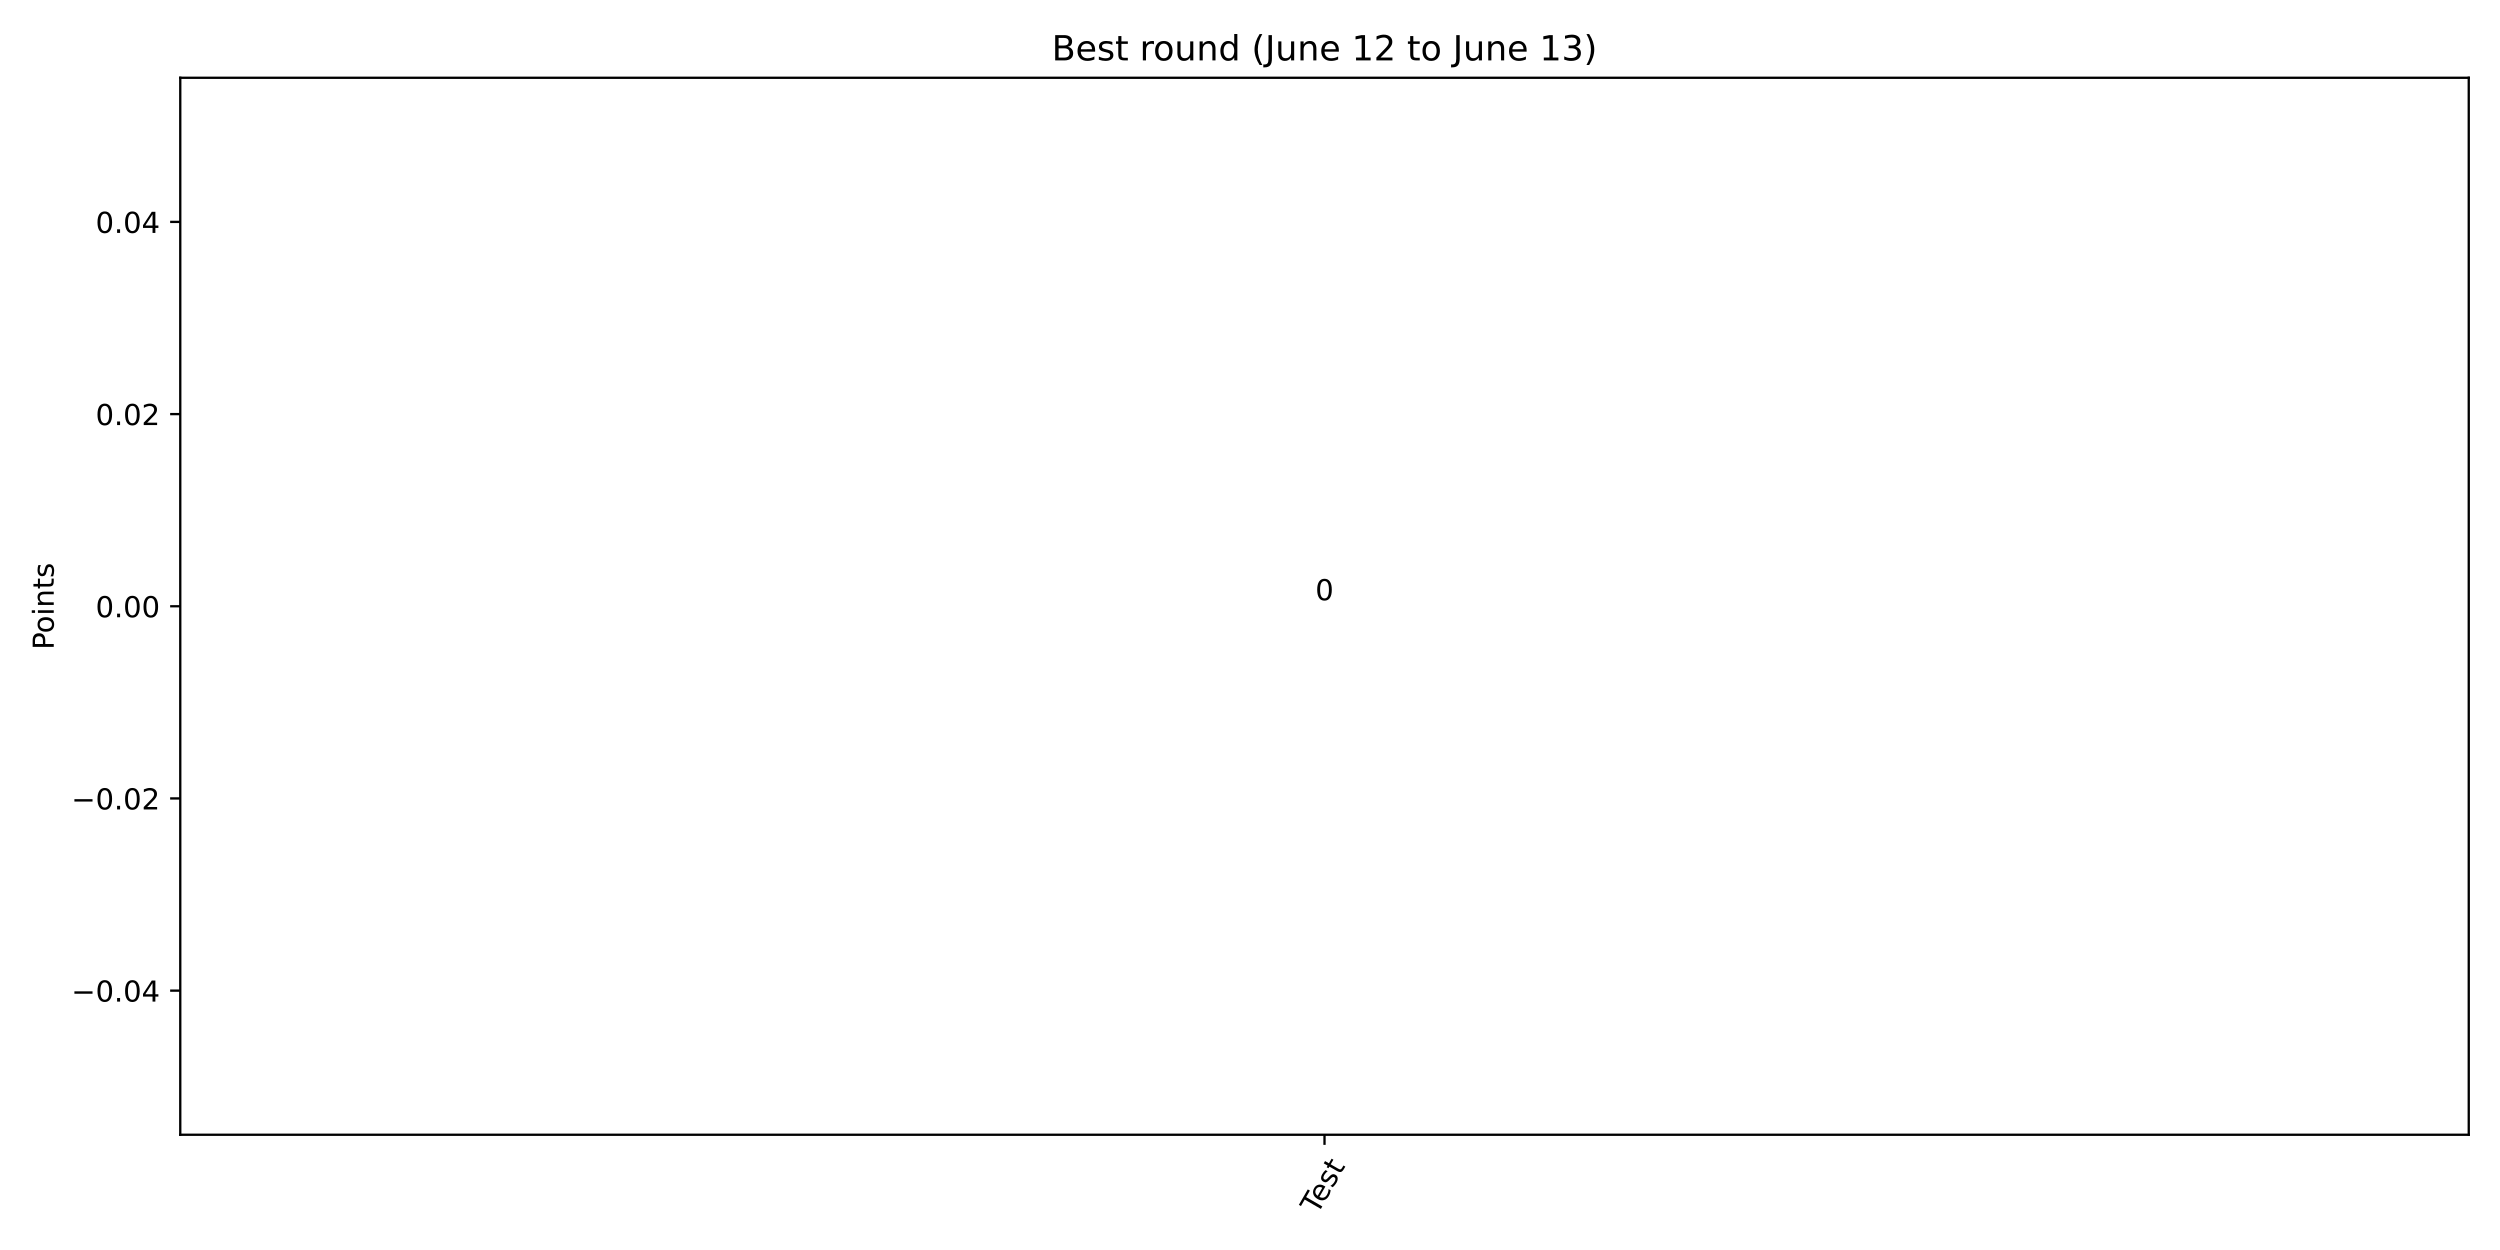
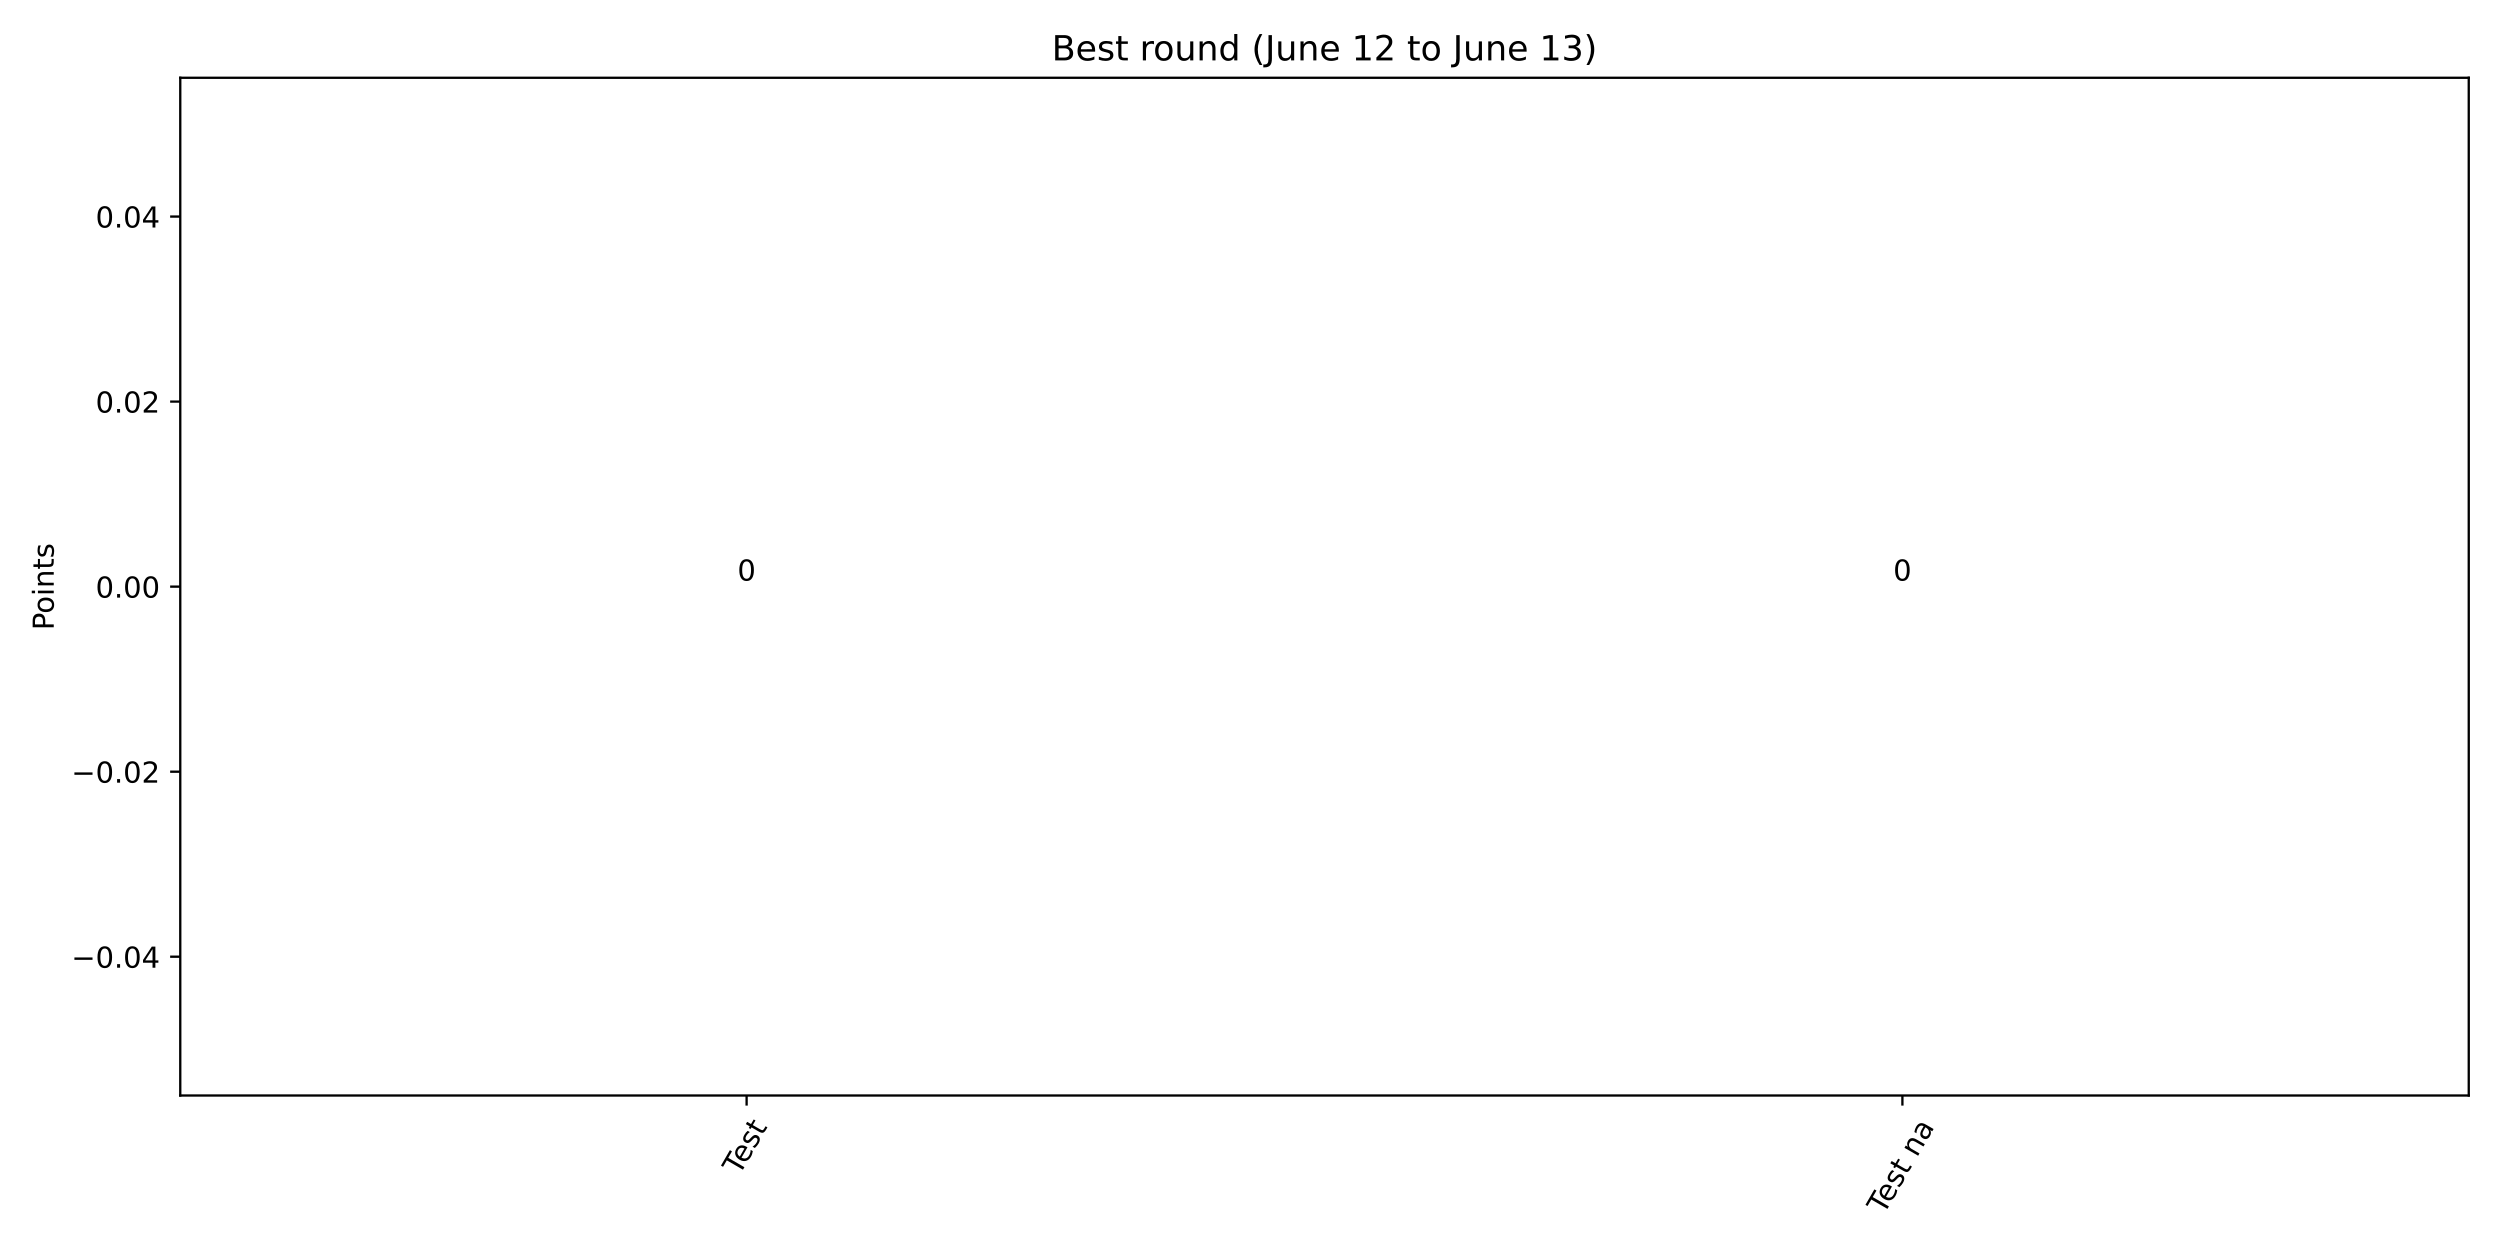
<svg xmlns="http://www.w3.org/2000/svg" xmlns:xlink="http://www.w3.org/1999/xlink" width="864pt" height="432pt" viewBox="0 0 864 432" version="1.1">
  <defs>
    <style type="text/css">*{stroke-linejoin: round; stroke-linecap: butt}</style>
  </defs>
  <g id="figure_1">
    <g id="patch_1">
      <path d="M 0 432  L 864 432  L 864 0  L 0 0  z " style="fill: #ffffff" />
    </g>
    <g id="axes_1">
      <g id="patch_2">
-         <path d="M 62.3 392.169  L 853.2 392.169  L 853.2 26.88  L 62.3 26.88  z " style="fill: #ffffff" />
+         <path d="M 62.3 378.607  L 853.2 378.607  L 853.2 26.88  L 62.3 26.88  z " style="fill: #ffffff" />
      </g>
      <g id="patch_3">
-         <path d="M 98.25 209.524  L 817.25 209.524  L 817.25 209.524  L 98.25 209.524  z " clip-path="url(#p1cbf73cc9f)" style="fill: #b22222" />
+         <path d="M 98.25 202.743  L 417.806 202.743  L 417.806 202.743  L 98.25 202.743  z " clip-path="url(#p10fd73b24a)" style="fill: #b22222" />
+       </g>
+       <g id="patch_4">
+         <path d="M 497.694 202.743  L 817.25 202.743  L 817.25 202.743  L 497.694 202.743  z " clip-path="url(#p10fd73b24a)" style="fill: #b22222" />
      </g>
      <g id="matplotlib.axis_1">
        <g id="xtick_1">
          <g id="line2d_1">
            <defs>
-               <path id="m3fe9d17918" d="M 0 0  L 0 3.5  " style="stroke: #000000; stroke-width: 0.8" />
+               <path id="mac39b36838" d="M 0 0  L 0 3.5  " style="stroke: #000000; stroke-width: 0.8" />
            </defs>
            <g>
-               <use xlink:href="#m3fe9d17918" x="457.75" y="392.169" style="stroke: #000000; stroke-width: 0.8" />
+               <use xlink:href="#mac39b36838" x="258.028" y="378.607" style="stroke: #000000; stroke-width: 0.8" />
            </g>
          </g>
          <g id="text_1">
-             <g transform="translate(455.217 420.0204) rotate(-60) scale(0.1 -0.1)">
+             <g transform="translate(255.4948 406.4584) rotate(-60) scale(0.1 -0.1)">
              <defs>
                <path id="DejaVuSans-54" d="M -19 4666  L 3928 4666  L 3928 4134  L 2272 4134  L 2272 0  L 1638 0  L 1638 4134  L -19 4134  L -19 4666  z " transform="scale(0.015625)" />
                <path id="DejaVuSans-65" d="M 3597 1894  L 3597 1613  L 953 1613  Q 991 1019 1311 708  Q 1631 397 2203 397  Q 2534 397 2845 478  Q 3156 559 3463 722  L 3463 178  Q 3153 47 2828 -22  Q 2503 -91 2169 -91  Q 1331 -91 842 396  Q 353 884 353 1716  Q 353 2575 817 3079  Q 1281 3584 2069 3584  Q 2775 3584 3186 3129  Q 3597 2675 3597 1894  z M 3022 2063  Q 3016 2534 2758 2815  Q 2500 3097 2075 3097  Q 1594 3097 1305 2825  Q 1016 2553 972 2059  L 3022 2063  z " transform="scale(0.015625)" />
                <path id="DejaVuSans-73" d="M 2834 3397  L 2834 2853  Q 2591 2978 2328 3040  Q 2066 3103 1784 3103  Q 1356 3103 1142 2972  Q 928 2841 928 2578  Q 928 2378 1081 2264  Q 1234 2150 1697 2047  L 1894 2003  Q 2506 1872 2764 1633  Q 3022 1394 3022 966  Q 3022 478 2636 193  Q 2250 -91 1575 -91  Q 1294 -91 989 -36  Q 684 19 347 128  L 347 722  Q 666 556 975 473  Q 1284 391 1588 391  Q 1994 391 2212 530  Q 2431 669 2431 922  Q 2431 1156 2273 1281  Q 2116 1406 1581 1522  L 1381 1569  Q 847 1681 609 1914  Q 372 2147 372 2553  Q 372 3047 722 3315  Q 1072 3584 1716 3584  Q 2034 3584 2315 3537  Q 2597 3491 2834 3397  z " transform="scale(0.015625)" />
                <path id="DejaVuSans-74" d="M 1172 4494  L 1172 3500  L 2356 3500  L 2356 3053  L 1172 3053  L 1172 1153  Q 1172 725 1289 603  Q 1406 481 1766 481  L 2356 481  L 2356 0  L 1766 0  Q 1100 0 847 248  Q 594 497 594 1153  L 594 3053  L 172 3053  L 172 3500  L 594 3500  L 594 4494  L 1172 4494  z " transform="scale(0.015625)" />
              </defs>
              <use xlink:href="#DejaVuSans-54" />
              <use xlink:href="#DejaVuSans-65" x="44.084" />
              <use xlink:href="#DejaVuSans-73" x="105.607" />
              <use xlink:href="#DejaVuSans-74" x="157.707" />
            </g>
          </g>
        </g>
+         <g id="xtick_2">
+           <g id="line2d_2">
+             <g>
+               <use xlink:href="#mac39b36838" x="657.472" y="378.607" style="stroke: #000000; stroke-width: 0.8" />
+             </g>
+           </g>
+           <g id="text_2">
+             <g transform="translate(651.0283 420.0063) rotate(-60) scale(0.1 -0.1)">
+               <defs>
+                 <path id="DejaVuSans-20" transform="scale(0.015625)" />
+                 <path id="DejaVuSans-6e" d="M 3513 2113  L 3513 0  L 2938 0  L 2938 2094  Q 2938 2591 2744 2837  Q 2550 3084 2163 3084  Q 1697 3084 1428 2787  Q 1159 2491 1159 1978  L 1159 0  L 581 0  L 581 3500  L 1159 3500  L 1159 2956  Q 1366 3272 1645 3428  Q 1925 3584 2291 3584  Q 2894 3584 3203 3211  Q 3513 2838 3513 2113  z " transform="scale(0.015625)" />
+                 <path id="DejaVuSans-61" d="M 2194 1759  Q 1497 1759 1228 1600  Q 959 1441 959 1056  Q 959 750 1161 570  Q 1363 391 1709 391  Q 2188 391 2477 730  Q 2766 1069 2766 1631  L 2766 1759  L 2194 1759  z M 3341 1997  L 3341 0  L 2766 0  L 2766 531  Q 2569 213 2275 61  Q 1981 -91 1556 -91  Q 1019 -91 701 211  Q 384 513 384 1019  Q 384 1609 779 1909  Q 1175 2209 1959 2209  L 2766 2209  L 2766 2266  Q 2766 2663 2505 2880  Q 2244 3097 1772 3097  Q 1472 3097 1187 3025  Q 903 2953 641 2809  L 641 3341  Q 956 3463 1253 3523  Q 1550 3584 1831 3584  Q 2591 3584 2966 3190  Q 3341 2797 3341 1997  z " transform="scale(0.015625)" />
+               </defs>
+               <use xlink:href="#DejaVuSans-54" />
+               <use xlink:href="#DejaVuSans-65" x="44.084" />
+               <use xlink:href="#DejaVuSans-73" x="105.607" />
+               <use xlink:href="#DejaVuSans-74" x="157.707" />
+               <use xlink:href="#DejaVuSans-20" x="196.916" />
+               <use xlink:href="#DejaVuSans-6e" x="228.703" />
+               <use xlink:href="#DejaVuSans-61" x="292.082" />
+             </g>
+           </g>
+         </g>
      </g>
      <g id="matplotlib.axis_2">
        <g id="ytick_1">
-           <g id="line2d_2">
+           <g id="line2d_3">
            <defs>
-               <path id="m1eb53e82fe" d="M 0 0  L -3.5 0  " style="stroke: #000000; stroke-width: 0.8" />
+               <path id="m944fba009d" d="M 0 0  L -3.5 0  " style="stroke: #000000; stroke-width: 0.8" />
            </defs>
            <g>
-               <use xlink:href="#m1eb53e82fe" x="62.3" y="342.357" style="stroke: #000000; stroke-width: 0.8" />
-             </g>
-           </g>
-           <g id="text_2">
-             <g transform="translate(24.65469 346.1557) scale(0.1 -0.1)">
+               <use xlink:href="#m944fba009d" x="62.3" y="330.644" style="stroke: #000000; stroke-width: 0.8" />
+             </g>
+           </g>
+           <g id="text_3">
+             <g transform="translate(24.65469 334.4431) scale(0.1 -0.1)">
              <defs>
                <path id="DejaVuSans-2212" d="M 678 2272  L 4684 2272  L 4684 1741  L 678 1741  L 678 2272  z " transform="scale(0.015625)" />
                <path id="DejaVuSans-30" d="M 2034 4250  Q 1547 4250 1301 3770  Q 1056 3291 1056 2328  Q 1056 1369 1301 889  Q 1547 409 2034 409  Q 2525 409 2770 889  Q 3016 1369 3016 2328  Q 3016 3291 2770 3770  Q 2525 4250 2034 4250  z M 2034 4750  Q 2819 4750 3233 4129  Q 3647 3509 3647 2328  Q 3647 1150 3233 529  Q 2819 -91 2034 -91  Q 1250 -91 836 529  Q 422 1150 422 2328  Q 422 3509 836 4129  Q 1250 4750 2034 4750  z " transform="scale(0.015625)" />
                <path id="DejaVuSans-2e" d="M 684 794  L 1344 794  L 1344 0  L 684 0  L 684 794  z " transform="scale(0.015625)" />
                <path id="DejaVuSans-34" d="M 2419 4116  L 825 1625  L 2419 1625  L 2419 4116  z M 2253 4666  L 3047 4666  L 3047 1625  L 3713 1625  L 3713 1100  L 3047 1100  L 3047 0  L 2419 0  L 2419 1100  L 313 1100  L 313 1709  L 2253 4666  z " transform="scale(0.015625)" />
              </defs>
              <use xlink:href="#DejaVuSans-2212" />
              <use xlink:href="#DejaVuSans-30" x="83.789" />
              <use xlink:href="#DejaVuSans-2e" x="147.412" />
              <use xlink:href="#DejaVuSans-30" x="179.199" />
              <use xlink:href="#DejaVuSans-34" x="242.822" />
            </g>
          </g>
        </g>
        <g id="ytick_2">
-           <g id="line2d_3">
-             <g>
-               <use xlink:href="#m1eb53e82fe" x="62.3" y="275.94" style="stroke: #000000; stroke-width: 0.8" />
-             </g>
-           </g>
-           <g id="text_3">
-             <g transform="translate(24.65469 279.7396) scale(0.1 -0.1)">
+           <g id="line2d_4">
+             <g>
+               <use xlink:href="#m944fba009d" x="62.3" y="266.694" style="stroke: #000000; stroke-width: 0.8" />
+             </g>
+           </g>
+           <g id="text_4">
+             <g transform="translate(24.65469 270.4928) scale(0.1 -0.1)">
              <defs>
                <path id="DejaVuSans-32" d="M 1228 531  L 3431 531  L 3431 0  L 469 0  L 469 531  Q 828 903 1448 1529  Q 2069 2156 2228 2338  Q 2531 2678 2651 2914  Q 2772 3150 2772 3378  Q 2772 3750 2511 3984  Q 2250 4219 1831 4219  Q 1534 4219 1204 4116  Q 875 4013 500 3803  L 500 4441  Q 881 4594 1212 4672  Q 1544 4750 1819 4750  Q 2544 4750 2975 4387  Q 3406 4025 3406 3419  Q 3406 3131 3298 2873  Q 3191 2616 2906 2266  Q 2828 2175 2409 1742  Q 1991 1309 1228 531  z " transform="scale(0.015625)" />
              </defs>
              <use xlink:href="#DejaVuSans-2212" />
              <use xlink:href="#DejaVuSans-30" x="83.789" />
              <use xlink:href="#DejaVuSans-2e" x="147.412" />
              <use xlink:href="#DejaVuSans-30" x="179.199" />
              <use xlink:href="#DejaVuSans-32" x="242.822" />
            </g>
          </g>
        </g>
        <g id="ytick_3">
-           <g id="line2d_4">
-             <g>
-               <use xlink:href="#m1eb53e82fe" x="62.3" y="209.524" style="stroke: #000000; stroke-width: 0.8" />
-             </g>
-           </g>
-           <g id="text_4">
-             <g transform="translate(33.03437 213.3235) scale(0.1 -0.1)">
+           <g id="line2d_5">
+             <g>
+               <use xlink:href="#m944fba009d" x="62.3" y="202.743" style="stroke: #000000; stroke-width: 0.8" />
+             </g>
+           </g>
+           <g id="text_5">
+             <g transform="translate(33.03437 206.5425) scale(0.1 -0.1)">
              <use xlink:href="#DejaVuSans-30" />
              <use xlink:href="#DejaVuSans-2e" x="63.623" />
              <use xlink:href="#DejaVuSans-30" x="95.41" />
              <use xlink:href="#DejaVuSans-30" x="159.033" />
            </g>
          </g>
        </g>
        <g id="ytick_4">
-           <g id="line2d_5">
-             <g>
-               <use xlink:href="#m1eb53e82fe" x="62.3" y="143.108" style="stroke: #000000; stroke-width: 0.8" />
-             </g>
-           </g>
-           <g id="text_5">
-             <g transform="translate(33.03437 146.9074) scale(0.1 -0.1)">
+           <g id="line2d_6">
+             <g>
+               <use xlink:href="#m944fba009d" x="62.3" y="138.793" style="stroke: #000000; stroke-width: 0.8" />
+             </g>
+           </g>
+           <g id="text_6">
+             <g transform="translate(33.03437 142.5922) scale(0.1 -0.1)">
              <use xlink:href="#DejaVuSans-30" />
              <use xlink:href="#DejaVuSans-2e" x="63.623" />
              <use xlink:href="#DejaVuSans-30" x="95.41" />
              <use xlink:href="#DejaVuSans-32" x="159.033" />
            </g>
          </g>
        </g>
        <g id="ytick_5">
-           <g id="line2d_6">
-             <g>
-               <use xlink:href="#m1eb53e82fe" x="62.3" y="76.692" style="stroke: #000000; stroke-width: 0.8" />
-             </g>
-           </g>
-           <g id="text_6">
-             <g transform="translate(33.03437 80.4913) scale(0.1 -0.1)">
+           <g id="line2d_7">
+             <g>
+               <use xlink:href="#m944fba009d" x="62.3" y="74.843" style="stroke: #000000; stroke-width: 0.8" />
+             </g>
+           </g>
+           <g id="text_7">
+             <g transform="translate(33.03437 78.64194) scale(0.1 -0.1)">
              <use xlink:href="#DejaVuSans-30" />
              <use xlink:href="#DejaVuSans-2e" x="63.623" />
              <use xlink:href="#DejaVuSans-30" x="95.41" />
              <use xlink:href="#DejaVuSans-34" x="159.033" />
            </g>
          </g>
        </g>
-         <g id="text_7">
-           <g transform="translate(18.575 224.5399) rotate(-90) scale(0.1 -0.1)">
+         <g id="text_8">
+           <g transform="translate(18.575 217.7589) rotate(-90) scale(0.1 -0.1)">
            <defs>
              <path id="DejaVuSans-50" d="M 1259 4147  L 1259 2394  L 2053 2394  Q 2494 2394 2734 2622  Q 2975 2850 2975 3272  Q 2975 3691 2734 3919  Q 2494 4147 2053 4147  L 1259 4147  z M 628 4666  L 2053 4666  Q 2838 4666 3239 4311  Q 3641 3956 3641 3272  Q 3641 2581 3239 2228  Q 2838 1875 2053 1875  L 1259 1875  L 1259 0  L 628 0  L 628 4666  z " transform="scale(0.015625)" />
              <path id="DejaVuSans-6f" d="M 1959 3097  Q 1497 3097 1228 2736  Q 959 2375 959 1747  Q 959 1119 1226 758  Q 1494 397 1959 397  Q 2419 397 2687 759  Q 2956 1122 2956 1747  Q 2956 2369 2687 2733  Q 2419 3097 1959 3097  z M 1959 3584  Q 2709 3584 3137 3096  Q 3566 2609 3566 1747  Q 3566 888 3137 398  Q 2709 -91 1959 -91  Q 1206 -91 779 398  Q 353 888 353 1747  Q 353 2609 779 3096  Q 1206 3584 1959 3584  z " transform="scale(0.015625)" />
              <path id="DejaVuSans-69" d="M 603 3500  L 1178 3500  L 1178 0  L 603 0  L 603 3500  z M 603 4863  L 1178 4863  L 1178 4134  L 603 4134  L 603 4863  z " transform="scale(0.015625)" />
-               <path id="DejaVuSans-6e" d="M 3513 2113  L 3513 0  L 2938 0  L 2938 2094  Q 2938 2591 2744 2837  Q 2550 3084 2163 3084  Q 1697 3084 1428 2787  Q 1159 2491 1159 1978  L 1159 0  L 581 0  L 581 3500  L 1159 3500  L 1159 2956  Q 1366 3272 1645 3428  Q 1925 3584 2291 3584  Q 2894 3584 3203 3211  Q 3513 2838 3513 2113  z " transform="scale(0.015625)" />
            </defs>
            <use xlink:href="#DejaVuSans-50" />
            <use xlink:href="#DejaVuSans-6f" x="56.678" />
            <use xlink:href="#DejaVuSans-69" x="117.859" />
            <use xlink:href="#DejaVuSans-6e" x="145.643" />
            <use xlink:href="#DejaVuSans-74" x="209.021" />
            <use xlink:href="#DejaVuSans-73" x="248.23" />
          </g>
        </g>
      </g>
-       <g id="patch_4">
-         <path d="M 62.3 392.169  L 62.3 26.88  " style="fill: none; stroke: #000000; stroke-width: 0.8; stroke-linejoin: miter; stroke-linecap: square" />
-       </g>
      <g id="patch_5">
-         <path d="M 853.2 392.169  L 853.2 26.88  " style="fill: none; stroke: #000000; stroke-width: 0.8; stroke-linejoin: miter; stroke-linecap: square" />
+         <path d="M 62.3 378.607  L 62.3 26.88  " style="fill: none; stroke: #000000; stroke-width: 0.8; stroke-linejoin: miter; stroke-linecap: square" />
      </g>
      <g id="patch_6">
-         <path d="M 62.3 392.169  L 853.2 392.169  " style="fill: none; stroke: #000000; stroke-width: 0.8; stroke-linejoin: miter; stroke-linecap: square" />
+         <path d="M 853.2 378.607  L 853.2 26.88  " style="fill: none; stroke: #000000; stroke-width: 0.8; stroke-linejoin: miter; stroke-linecap: square" />
      </g>
      <g id="patch_7">
+         <path d="M 62.3 378.607  L 853.2 378.607  " style="fill: none; stroke: #000000; stroke-width: 0.8; stroke-linejoin: miter; stroke-linecap: square" />
+       </g>
+       <g id="patch_8">
        <path d="M 62.3 26.88  L 853.2 26.88  " style="fill: none; stroke: #000000; stroke-width: 0.8; stroke-linejoin: miter; stroke-linecap: square" />
      </g>
-       <g id="text_8">
-         <g transform="translate(454.5688 207.4446) scale(0.1 -0.1)">
+       <g id="text_9">
+         <g transform="translate(254.8465 200.6636) scale(0.1 -0.1)">
          <use xlink:href="#DejaVuSans-30" />
        </g>
      </g>
-       <g id="text_9">
+       <g id="text_10">
+         <g transform="translate(654.291 200.6636) scale(0.1 -0.1)">
+           <use xlink:href="#DejaVuSans-30" />
+         </g>
+       </g>
+       <g id="text_11">
        <g transform="translate(363.4966 20.88) scale(0.12 -0.12)">
          <defs>
            <path id="DejaVuSans-42" d="M 1259 2228  L 1259 519  L 2272 519  Q 2781 519 3026 730  Q 3272 941 3272 1375  Q 3272 1813 3026 2020  Q 2781 2228 2272 2228  L 1259 2228  z M 1259 4147  L 1259 2741  L 2194 2741  Q 2656 2741 2882 2914  Q 3109 3088 3109 3444  Q 3109 3797 2882 3972  Q 2656 4147 2194 4147  L 1259 4147  z M 628 4666  L 2241 4666  Q 2963 4666 3353 4366  Q 3744 4066 3744 3513  Q 3744 3084 3544 2831  Q 3344 2578 2956 2516  Q 3422 2416 3680 2098  Q 3938 1781 3938 1306  Q 3938 681 3513 340  Q 3088 0 2303 0  L 628 0  L 628 4666  z " transform="scale(0.015625)" />
-             <path id="DejaVuSans-20" transform="scale(0.015625)" />
            <path id="DejaVuSans-72" d="M 2631 2963  Q 2534 3019 2420 3045  Q 2306 3072 2169 3072  Q 1681 3072 1420 2755  Q 1159 2438 1159 1844  L 1159 0  L 581 0  L 581 3500  L 1159 3500  L 1159 2956  Q 1341 3275 1631 3429  Q 1922 3584 2338 3584  Q 2397 3584 2469 3576  Q 2541 3569 2628 3553  L 2631 2963  z " transform="scale(0.015625)" />
            <path id="DejaVuSans-75" d="M 544 1381  L 544 3500  L 1119 3500  L 1119 1403  Q 1119 906 1312 657  Q 1506 409 1894 409  Q 2359 409 2629 706  Q 2900 1003 2900 1516  L 2900 3500  L 3475 3500  L 3475 0  L 2900 0  L 2900 538  Q 2691 219 2414 64  Q 2138 -91 1772 -91  Q 1169 -91 856 284  Q 544 659 544 1381  z M 1991 3584  L 1991 3584  z " transform="scale(0.015625)" />
            <path id="DejaVuSans-64" d="M 2906 2969  L 2906 4863  L 3481 4863  L 3481 0  L 2906 0  L 2906 525  Q 2725 213 2448 61  Q 2172 -91 1784 -91  Q 1150 -91 751 415  Q 353 922 353 1747  Q 353 2572 751 3078  Q 1150 3584 1784 3584  Q 2172 3584 2448 3432  Q 2725 3281 2906 2969  z M 947 1747  Q 947 1113 1208 752  Q 1469 391 1925 391  Q 2381 391 2643 752  Q 2906 1113 2906 1747  Q 2906 2381 2643 2742  Q 2381 3103 1925 3103  Q 1469 3103 1208 2742  Q 947 2381 947 1747  z " transform="scale(0.015625)" />
            <path id="DejaVuSans-28" d="M 1984 4856  Q 1566 4138 1362 3434  Q 1159 2731 1159 2009  Q 1159 1288 1364 580  Q 1569 -128 1984 -844  L 1484 -844  Q 1016 -109 783 600  Q 550 1309 550 2009  Q 550 2706 781 3412  Q 1013 4119 1484 4856  L 1984 4856  z " transform="scale(0.015625)" />
            <path id="DejaVuSans-4a" d="M 628 4666  L 1259 4666  L 1259 325  Q 1259 -519 939 -900  Q 619 -1281 -91 -1281  L -331 -1281  L -331 -750  L -134 -750  Q 284 -750 456 -515  Q 628 -281 628 325  L 628 4666  z " transform="scale(0.015625)" />
            <path id="DejaVuSans-31" d="M 794 531  L 1825 531  L 1825 4091  L 703 3866  L 703 4441  L 1819 4666  L 2450 4666  L 2450 531  L 3481 531  L 3481 0  L 794 0  L 794 531  z " transform="scale(0.015625)" />
            <path id="DejaVuSans-33" d="M 2597 2516  Q 3050 2419 3304 2112  Q 3559 1806 3559 1356  Q 3559 666 3084 287  Q 2609 -91 1734 -91  Q 1441 -91 1130 -33  Q 819 25 488 141  L 488 750  Q 750 597 1062 519  Q 1375 441 1716 441  Q 2309 441 2620 675  Q 2931 909 2931 1356  Q 2931 1769 2642 2001  Q 2353 2234 1838 2234  L 1294 2234  L 1294 2753  L 1863 2753  Q 2328 2753 2575 2939  Q 2822 3125 2822 3475  Q 2822 3834 2567 4026  Q 2313 4219 1838 4219  Q 1578 4219 1281 4162  Q 984 4106 628 3988  L 628 4550  Q 988 4650 1302 4700  Q 1616 4750 1894 4750  Q 2613 4750 3031 4423  Q 3450 4097 3450 3541  Q 3450 3153 3228 2886  Q 3006 2619 2597 2516  z " transform="scale(0.015625)" />
            <path id="DejaVuSans-29" d="M 513 4856  L 1013 4856  Q 1481 4119 1714 3412  Q 1947 2706 1947 2009  Q 1947 1309 1714 600  Q 1481 -109 1013 -844  L 513 -844  Q 928 -128 1133 580  Q 1338 1288 1338 2009  Q 1338 2731 1133 3434  Q 928 4138 513 4856  z " transform="scale(0.015625)" />
          </defs>
          <use xlink:href="#DejaVuSans-42" />
          <use xlink:href="#DejaVuSans-65" x="68.604" />
          <use xlink:href="#DejaVuSans-73" x="130.127" />
          <use xlink:href="#DejaVuSans-74" x="182.227" />
          <use xlink:href="#DejaVuSans-20" x="221.436" />
          <use xlink:href="#DejaVuSans-72" x="253.223" />
          <use xlink:href="#DejaVuSans-6f" x="292.086" />
          <use xlink:href="#DejaVuSans-75" x="353.268" />
          <use xlink:href="#DejaVuSans-6e" x="416.646" />
          <use xlink:href="#DejaVuSans-64" x="480.025" />
          <use xlink:href="#DejaVuSans-20" x="543.502" />
          <use xlink:href="#DejaVuSans-28" x="575.289" />
          <use xlink:href="#DejaVuSans-4a" x="614.303" />
          <use xlink:href="#DejaVuSans-75" x="643.795" />
          <use xlink:href="#DejaVuSans-6e" x="707.174" />
          <use xlink:href="#DejaVuSans-65" x="770.553" />
          <use xlink:href="#DejaVuSans-20" x="832.076" />
          <use xlink:href="#DejaVuSans-31" x="863.863" />
          <use xlink:href="#DejaVuSans-32" x="927.486" />
          <use xlink:href="#DejaVuSans-20" x="991.109" />
          <use xlink:href="#DejaVuSans-74" x="1022.896" />
          <use xlink:href="#DejaVuSans-6f" x="1062.105" />
          <use xlink:href="#DejaVuSans-20" x="1123.287" />
          <use xlink:href="#DejaVuSans-4a" x="1155.074" />
          <use xlink:href="#DejaVuSans-75" x="1184.566" />
          <use xlink:href="#DejaVuSans-6e" x="1247.945" />
          <use xlink:href="#DejaVuSans-65" x="1311.324" />
          <use xlink:href="#DejaVuSans-20" x="1372.848" />
          <use xlink:href="#DejaVuSans-31" x="1404.635" />
          <use xlink:href="#DejaVuSans-33" x="1468.258" />
          <use xlink:href="#DejaVuSans-29" x="1531.881" />
        </g>
      </g>
    </g>
  </g>
  <defs>
-     <clipPath id="p1cbf73cc9f">
-       <rect x="62.3" y="26.88" width="790.9" height="365.289" />
+     <clipPath id="p10fd73b24a">
+       <rect x="62.3" y="26.88" width="790.9" height="351.727" />
    </clipPath>
  </defs>
</svg>
